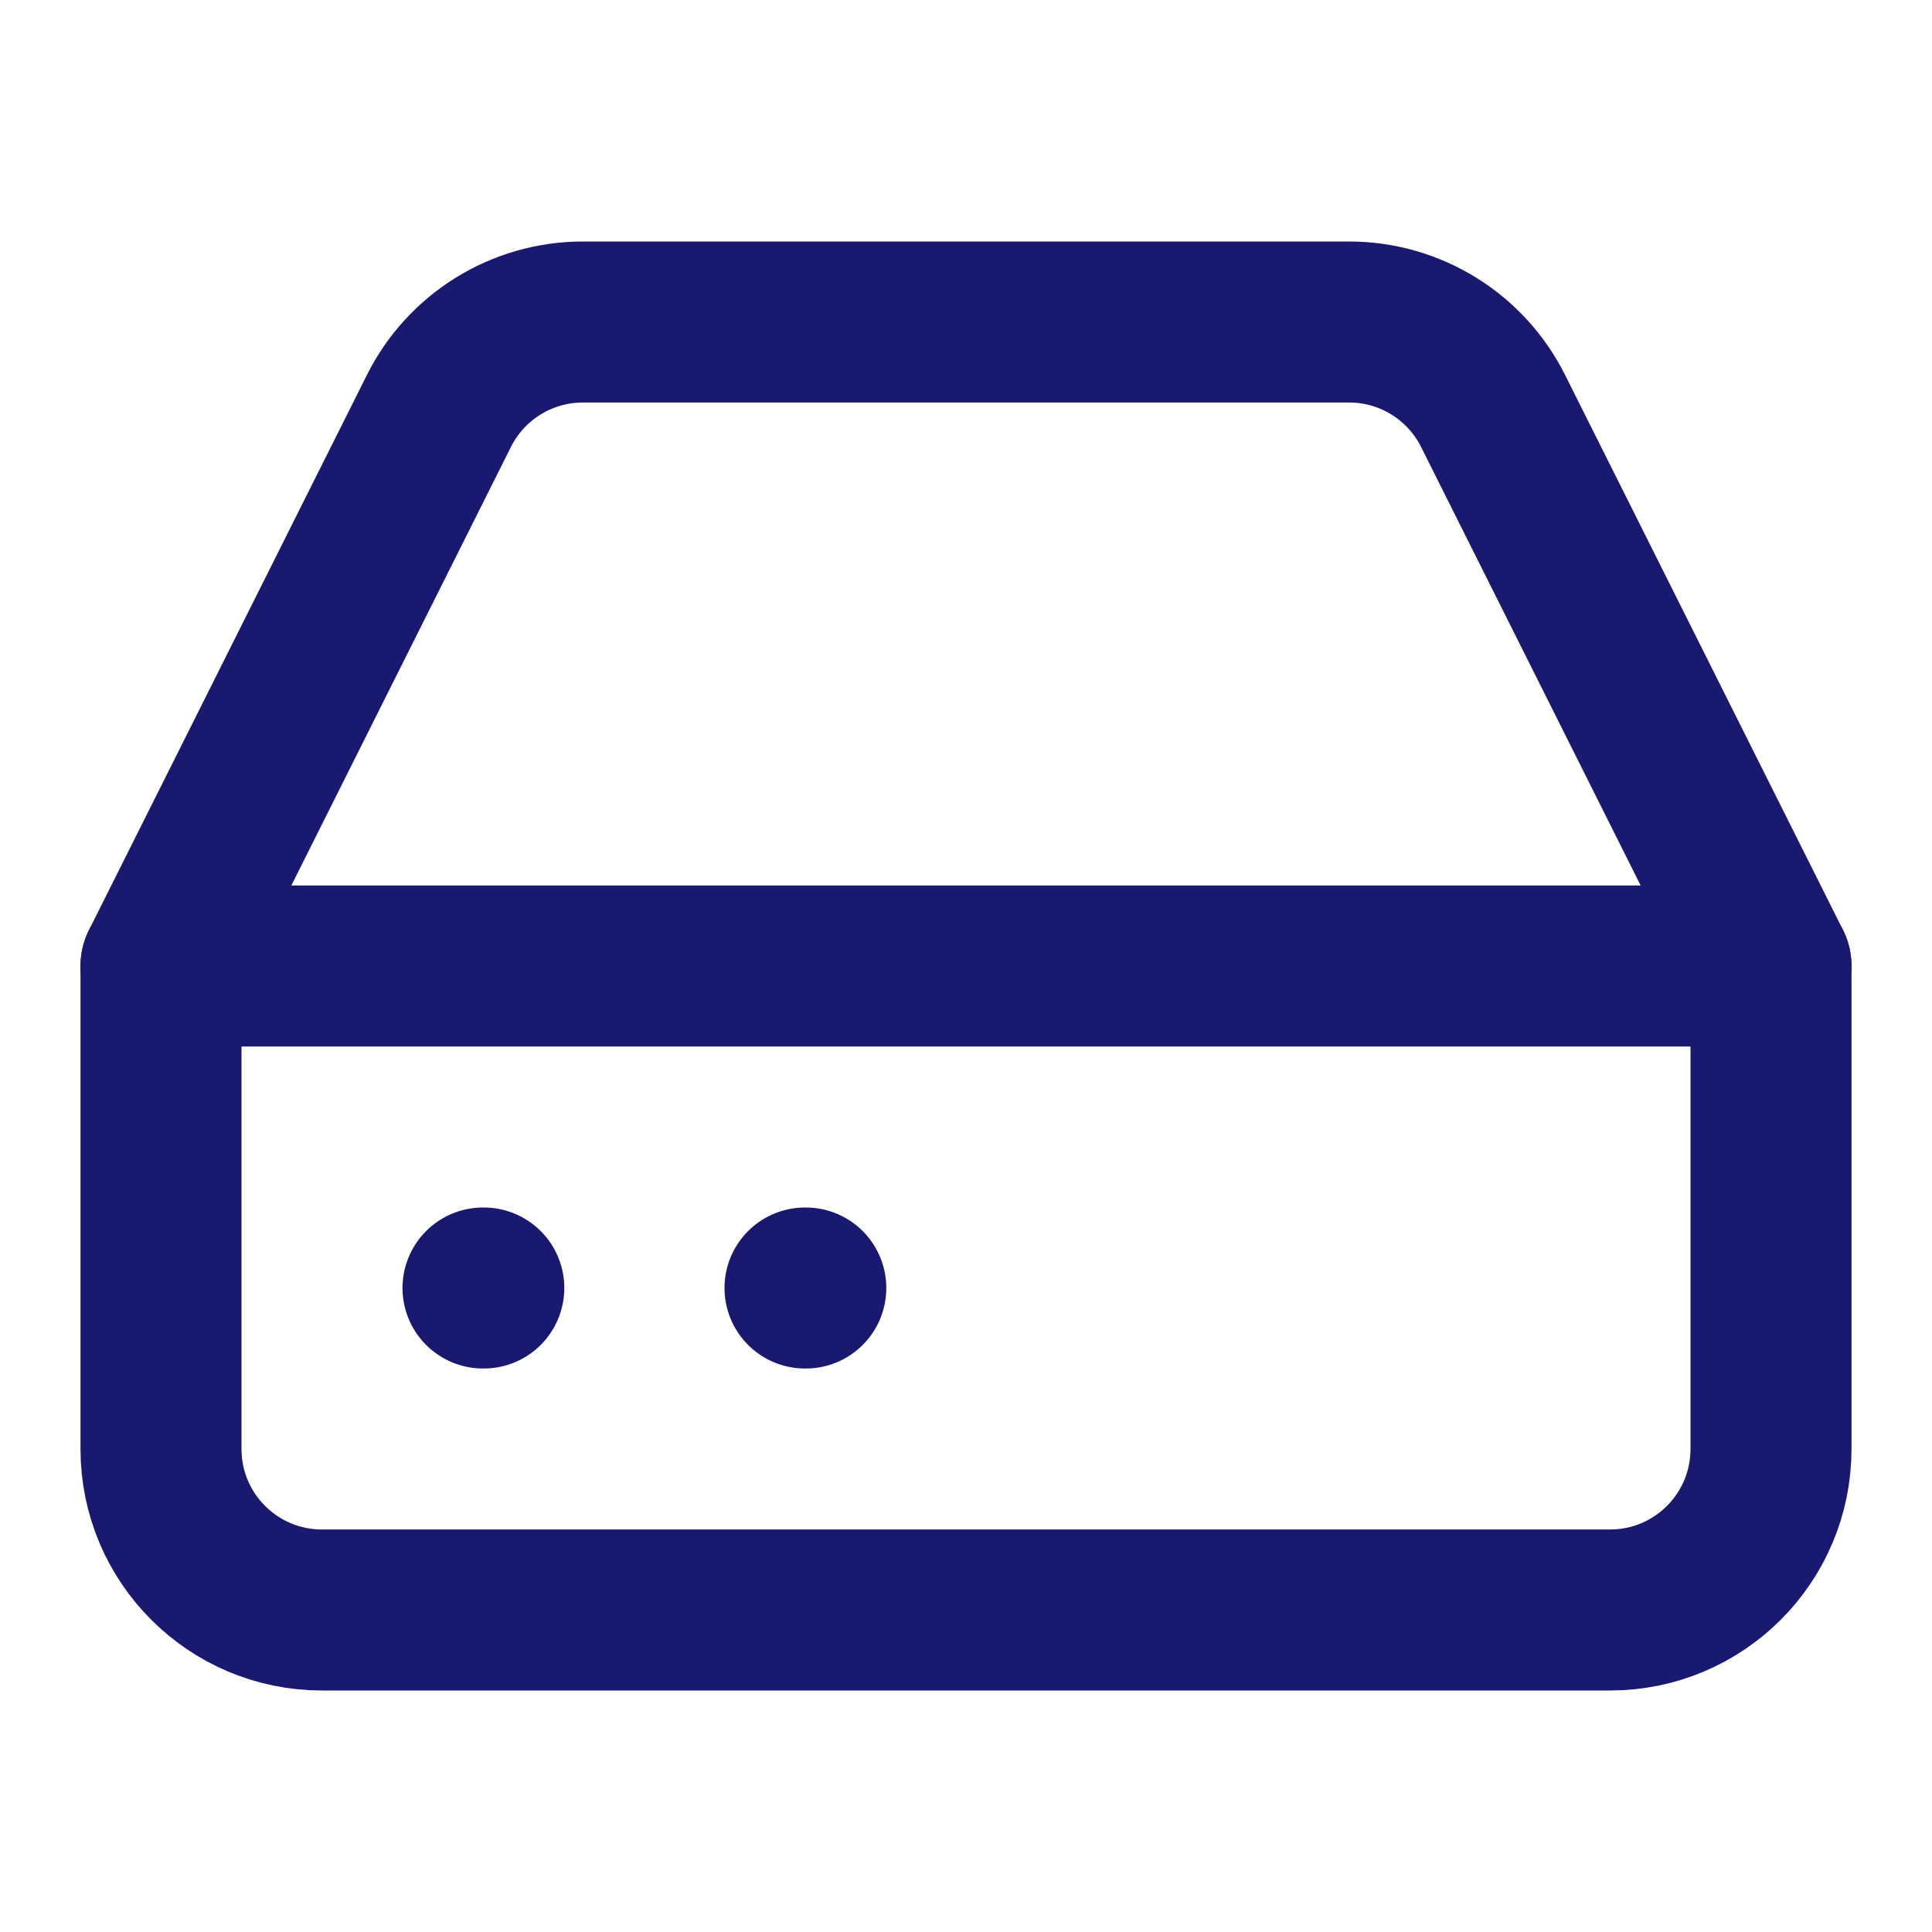
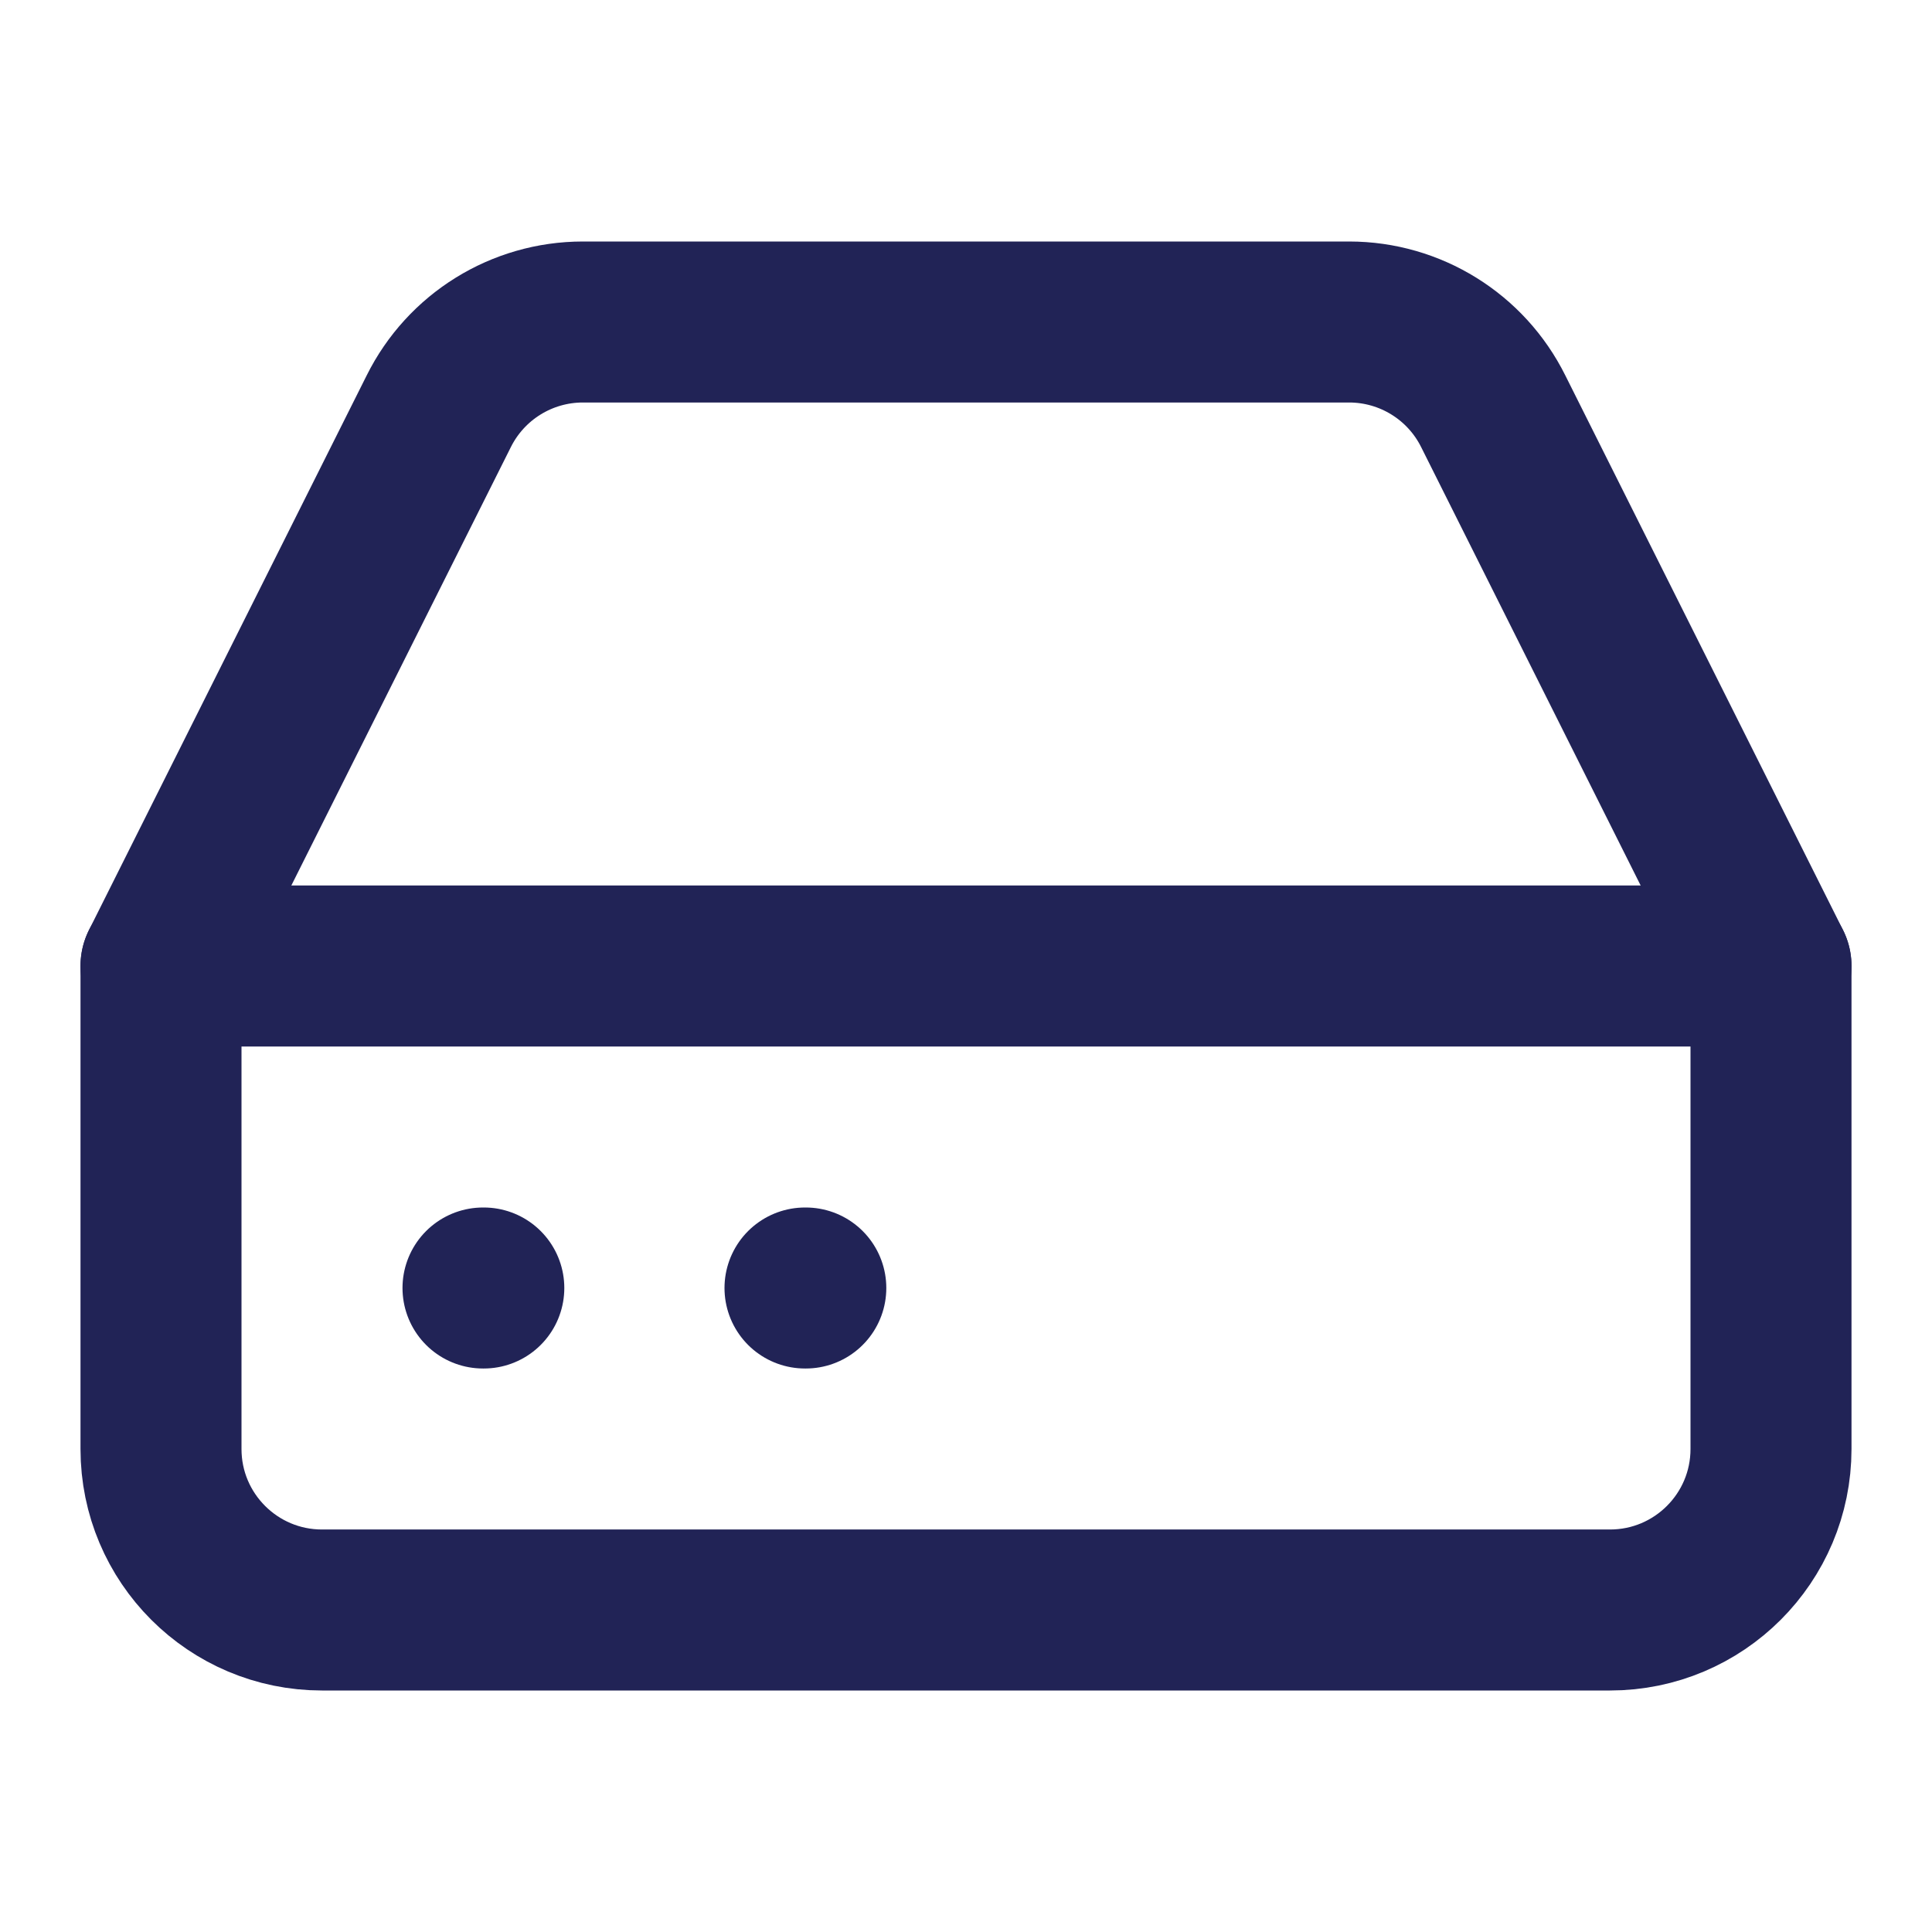
- <svg xmlns="http://www.w3.org/2000/svg" width="24" height="24" viewBox="0 0 24 24" fill="none" stroke="#191970" stroke-width="2" stroke-linecap="round" stroke-linejoin="round" class="feather feather-hard-drive">
+ <svg xmlns="http://www.w3.org/2000/svg" width="24" height="24" viewBox="0 0 24 24" fill="none" stroke="#212356" stroke-width="2" stroke-linecap="round" stroke-linejoin="round" class="feather feather-hard-drive">
  <line x1="22" y1="12" x2="2" y2="12" />
  <path d="M5.45 5.11L2 12v6a2 2 0 0 0 2 2h16a2 2 0 0 0 2-2v-6l-3.45-6.89A2 2 0 0 0 16.76 4H7.24a2 2 0 0 0-1.79 1.11z" />
  <line x1="6" y1="16" x2="6.01" y2="16" />
  <line x1="10" y1="16" x2="10.01" y2="16" />
</svg>
